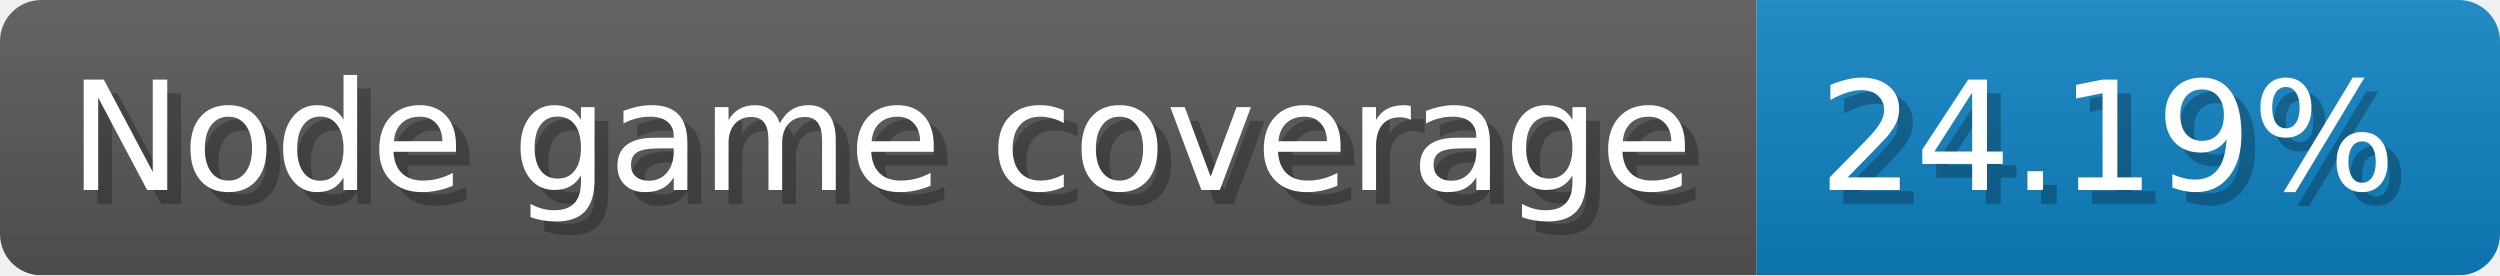
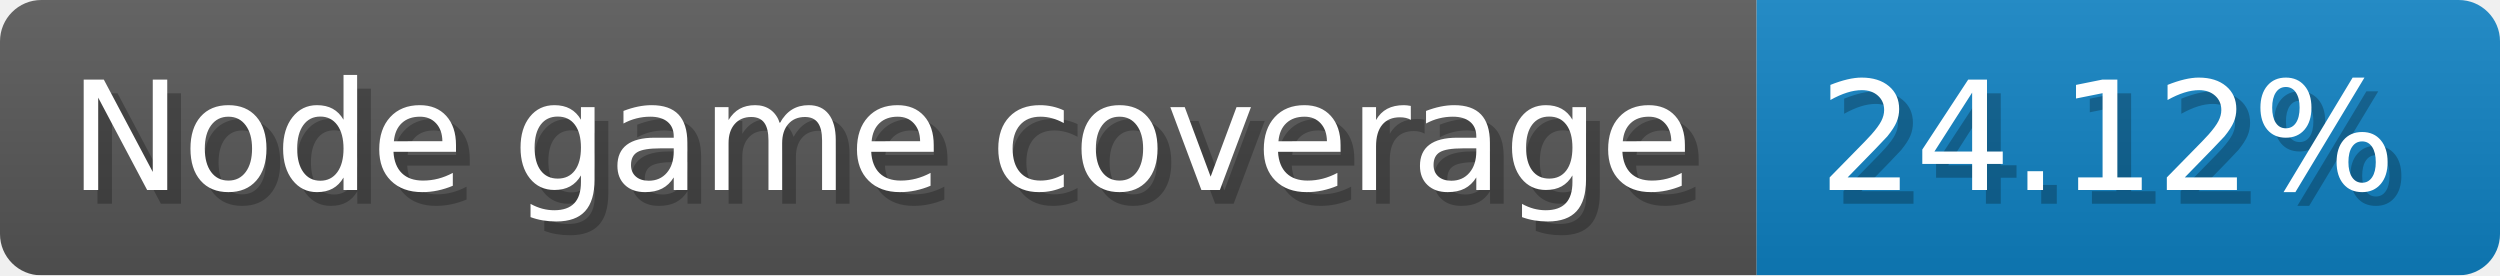
- <svg xmlns="http://www.w3.org/2000/svg" width="181.6" height="20" viewBox="0 0 1816 200" role="img" aria-label="Node game coverage: 24.19%">
+ <svg xmlns="http://www.w3.org/2000/svg" width="181.6" height="20" viewBox="0 0 1816 200" role="img" aria-label="Node game coverage: 24.12%">
  <linearGradient id="a" x2="0" y2="100%">
    <stop offset="0" stop-opacity=".1" stop-color="#EEE" />
    <stop offset="1" stop-opacity=".1" />
  </linearGradient>
  <mask id="m">
    <rect width="1816" height="200" rx="30" fill="#FFF" />
  </mask>
  <g mask="url(#m)">
    <rect width="1276" height="200" fill="#555" />
    <rect width="540" height="200" fill="#0f80c1" x="1276" />
    <rect width="1816" height="200" fill="url(#a)" />
  </g>
  <g aria-hidden="true" fill="#fff" text-anchor="start" font-family="Verdana,DejaVu Sans,sans-serif" font-size="110">
    <text x="60" y="148" textLength="1176" fill="#000" opacity="0.25">Node game coverage</text>
    <text x="50" y="138" textLength="1176">Node game coverage</text>
-     <text x="1331" y="148" textLength="440" fill="#000" opacity="0.25">24.19%</text>
-     <text x="1321" y="138" textLength="440">24.19%</text>
+     <text x="1331" y="148" textLength="440" fill="#000" opacity="0.25">24.12%</text>
+     <text x="1321" y="138" textLength="440">24.12%</text>
  </g>
</svg>
